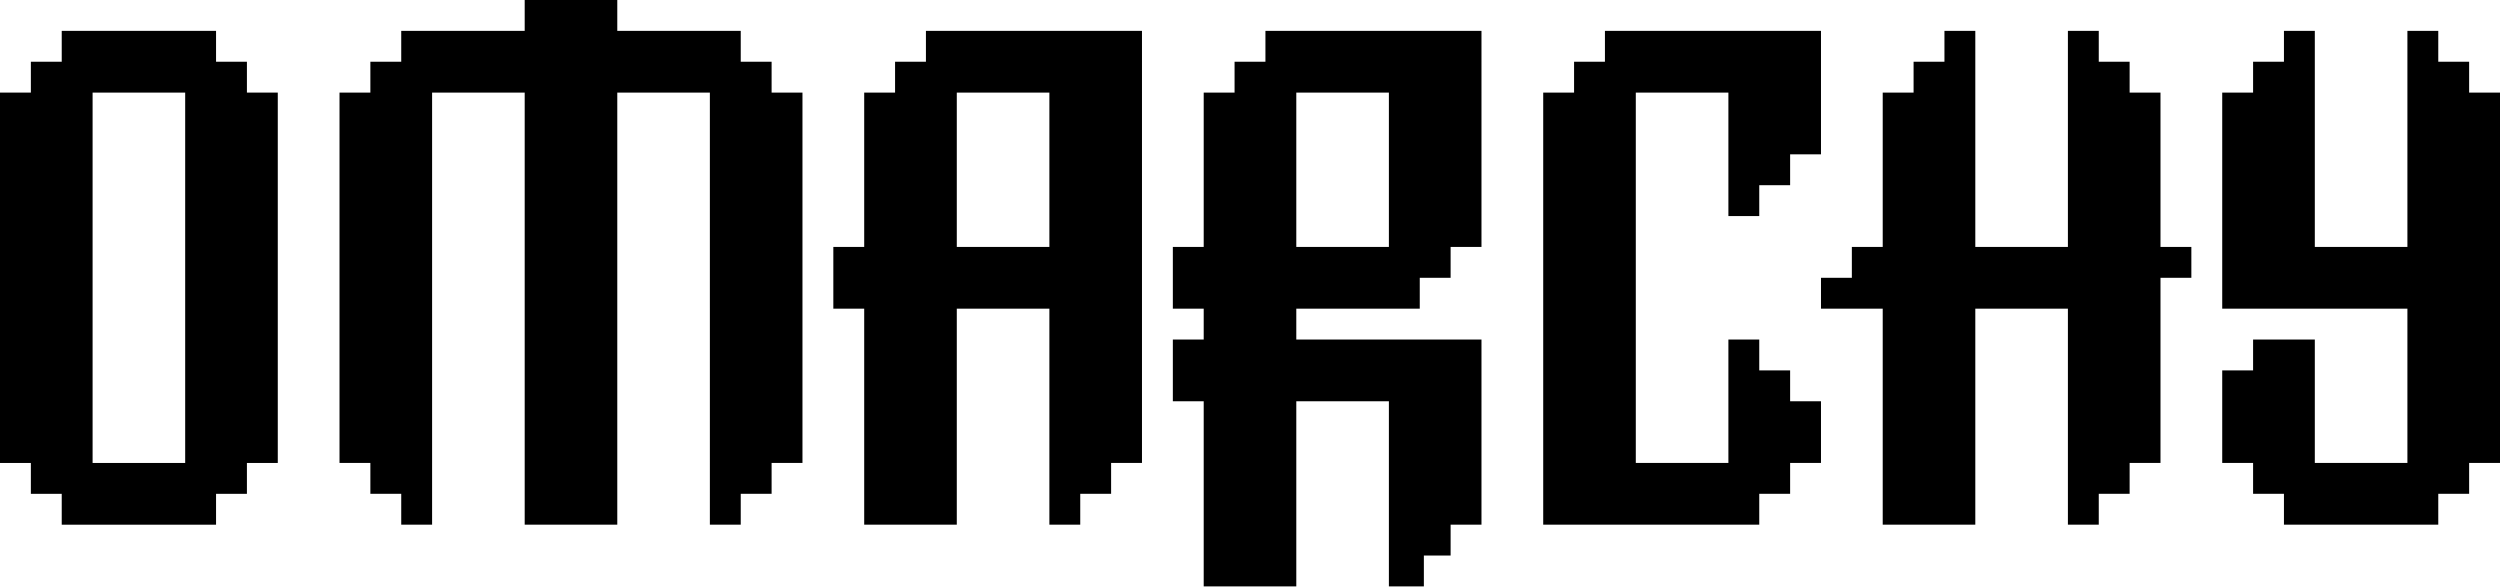
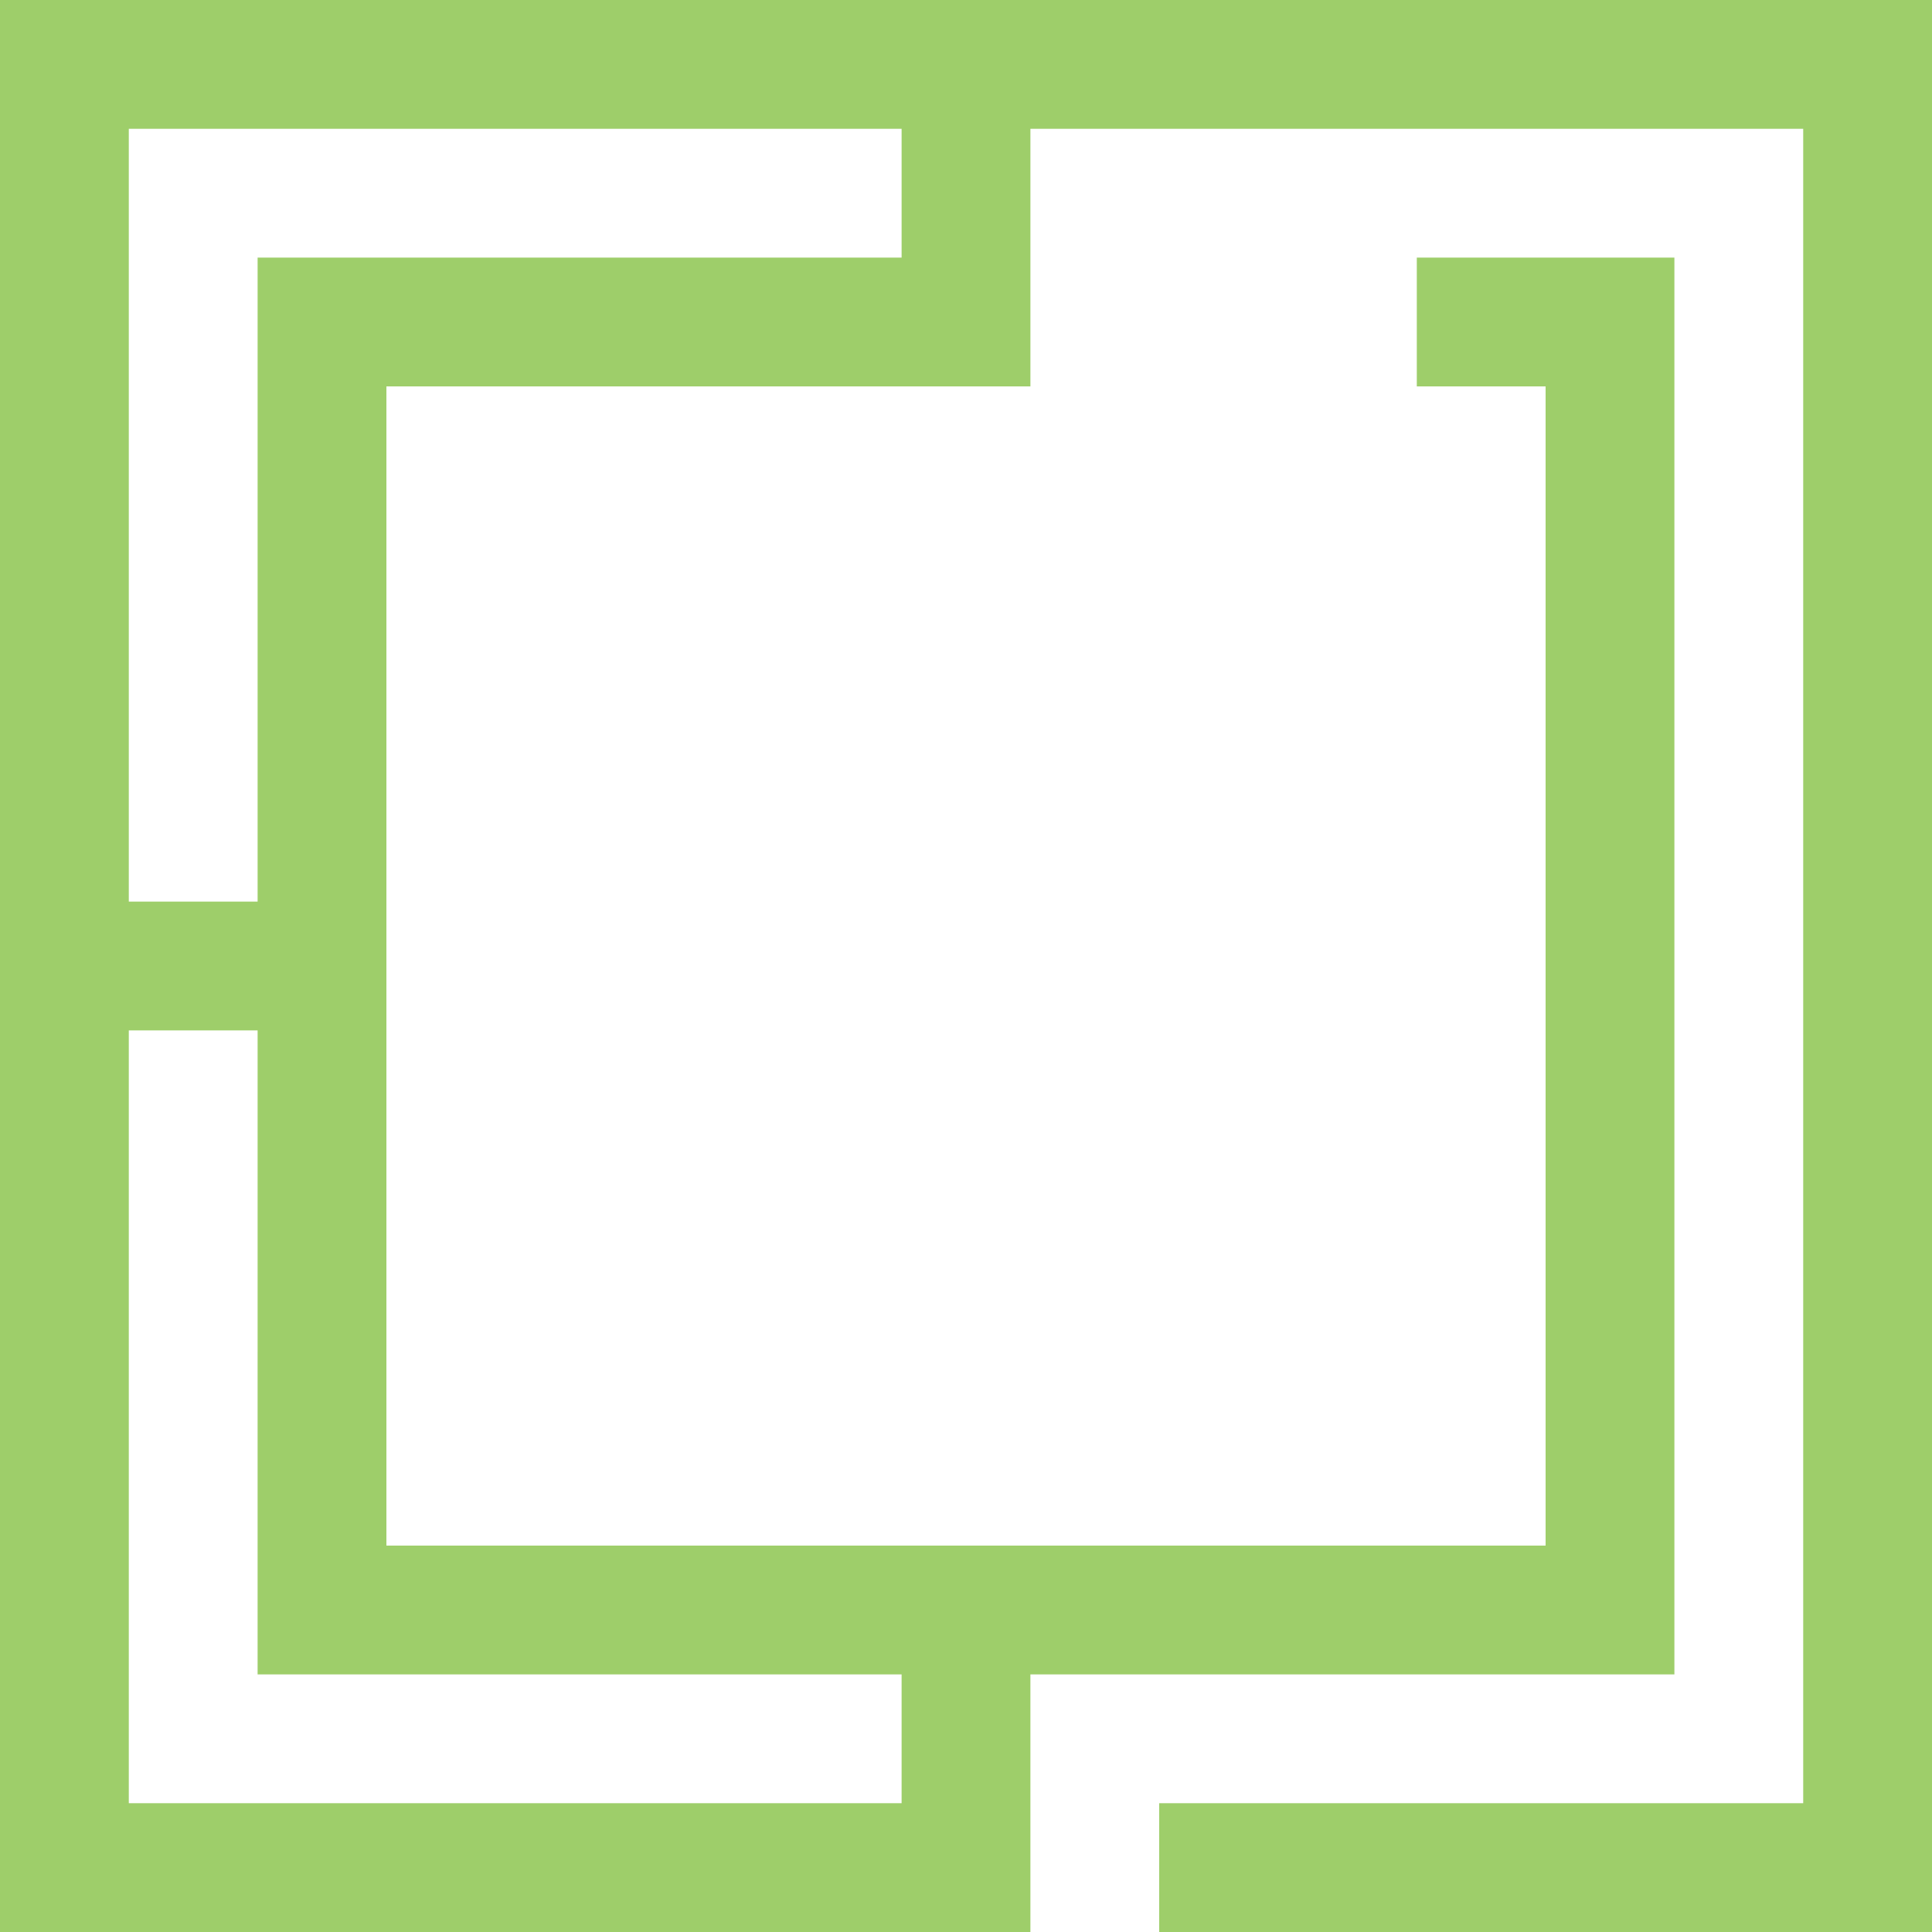
- <svg xmlns="http://www.w3.org/2000/svg" fill="none" height="285" viewBox="0 0 1215 285" width="1215">
-   <g fill="currentColor">
-     <path clip-rule="evenodd" d="m720 120h-15v15h-14.998v14.999l-60.002.001v15.002l90-.002v.002h.002l-.002 89.998h-15v15h-13v15h-17v-89.998h-45v90l-45-.002v-89.998h-14.998v-30h14.998v-15.002h-14.998v-30.001h14.998v-75h15v-14.997h15v-15.002h105.002zm-90-.001h45v-74.997h-45z" fill-rule="evenodd" />
-     <path clip-rule="evenodd" d="m105 30.002h15v14.997h15v180.001h-15v15h-15v15.002h-75v-15.002h-15v-15h-15v-180.001h15v-14.997h15v-15.002h75zm-60 194.998h45v-179.998h-45z" fill-rule="evenodd" />
-     <path d="m300 15h60v15h15v14.999h15v180.001h-15v15h-15v15h-15l-.004-209.998h-44.994v-.002h-.002v210.002h-45v-210h-44.998v179.997h-.002v30.003h-15v-15.002h-15v-15h-14.998v-180.001h14.998v-14.999h15v-15h60v-15h45z" />
-     <path clip-rule="evenodd" d="m555 225h-15v15h-15v15h-15v-105.001l-44.998.001v105.002h-45.002v-105.002h-15v-30.001h15v-75h15.002v-14.997h15v-15.002h105zm-89.998-105.001h44.998v-74.997h-44.998z" fill-rule="evenodd" />
-     <path d="m885 75h-15v15h-15v15h-15v-59.998h-45v179.998h45v-59.998h15v14.997h15v15.001h15v30h-15v15h-15v15.002l-105-.002v-210.001h14.998v-14.997h15.002v-15.002h105z" />
-     <path d="m960 119.999h45v-104.999h15v15h15v14.999h15v75.001h15v15h-15v90h-15v15h-15v15h-15v-105h-45v105.002l-45-.002v-105h-30v-15h15v-15.001h15v-75h15v-14.997h15v-15.002h15z" />
-     <path d="m1125 119.999h45v-104.999h15v15h15v15h15v180h-15v15h-15v15.002l-75-.002v-15h-15v-15h-15v-45.001h15v-14.997-.002h30v60h45v-75h-90v-105.001h15v-14.997h15v-15.002h15z" />
-   </g>
+ <svg xmlns="http://www.w3.org/2000/svg" fill="none" height="1200" viewBox="0 0 1200 1200" width="1200">
+   <path clip-rule="evenodd" d="m1200 1200h-480v-80h400v-1040h-479.996v160h-400v720h720v-720h-80v-80h159.996v880h-400v160h-640v-1200h1200zm-1120-80h480v-80h-400l.004-400h-80.004zm0-560h80.004v-400h400v-80h-480.004z" fill="#9ece6a" fill-rule="evenodd" />
</svg>
